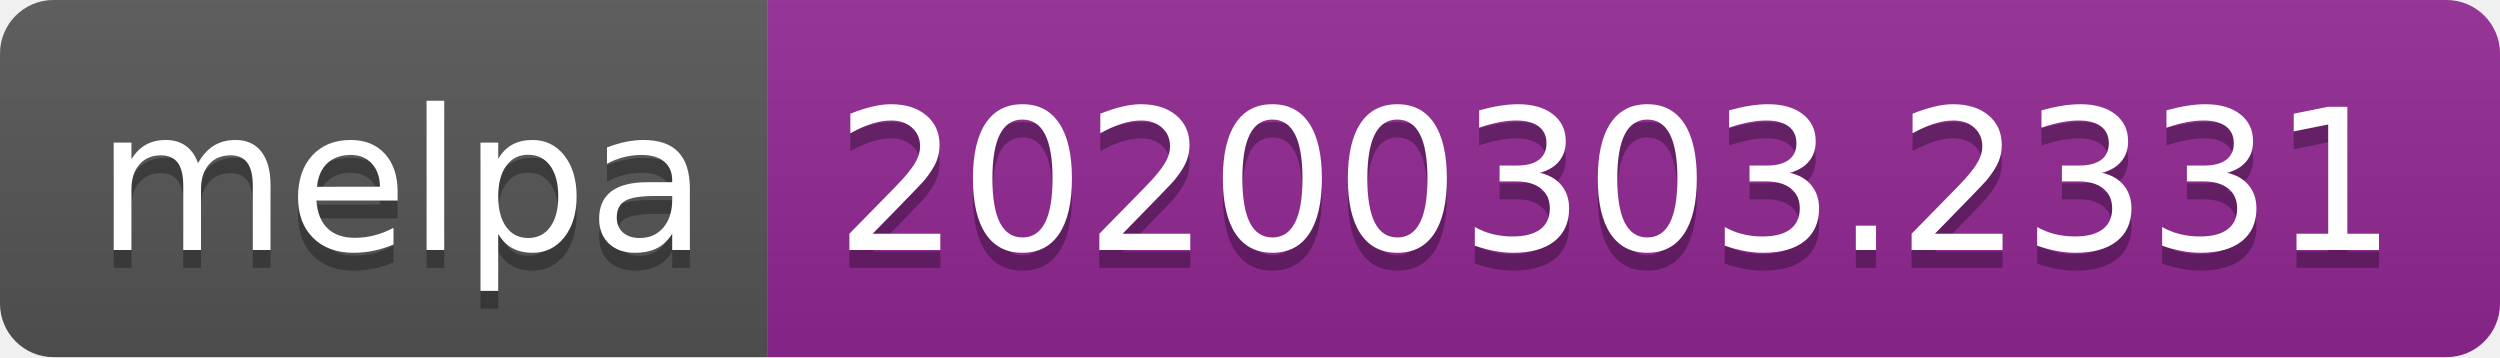
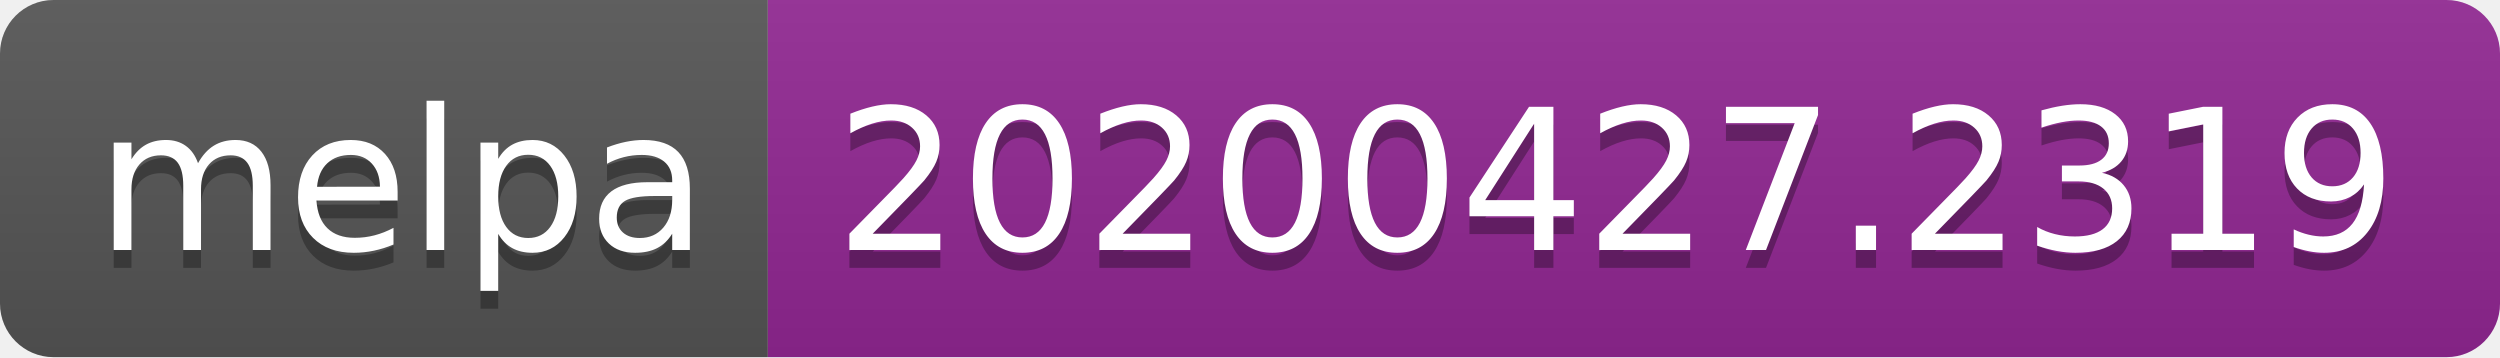
<svg xmlns="http://www.w3.org/2000/svg" width="140" height="20">
-   <linearGradient id="b" x2="0" y2="100%">
+   <linearGradient id="s" x2="0" y2="100%">
    <stop offset="0" stop-color="#bbb" stop-opacity=".1" />
    <stop offset="1" stop-opacity=".1" />
  </linearGradient>
-   <clipPath id="a">
+   <clipPath id="r">
    <rect width="140" height="20" rx="3" fill="#fff" />
  </clipPath>
-   <g clip-path="url(#a)">
-     <path fill="#555" d="M0 0h43v20H0z" />
-     <path fill="#922793" d="M43 0h97v20H43z" />
-     <path fill="url(#b)" d="M0 0h140v20H0z" />
+   <g clip-path="url(#r)">
+     <rect width="43" height="20" fill="#555" />
+     <rect x="43" width="97" height="20" fill="#922793" />
+     <rect width="140" height="20" fill="url(#s)" />
  </g>
  <g fill="#fff" text-anchor="middle" font-family="DejaVu Sans,Verdana,Geneva,sans-serif" font-size="110">
    <text x="225" y="150" fill="#010101" fill-opacity=".3" transform="scale(.1)" textLength="330">melpa</text>
    <text x="225" y="140" transform="scale(.1)" textLength="330">melpa</text>
-     <text x="905" y="150" fill="#010101" fill-opacity=".3" transform="scale(.1)" textLength="870">20200303.2331</text>
-     <text x="905" y="140" transform="scale(.1)" textLength="870">20200303.2331</text>
+     <text x="905" y="150" fill="#010101" fill-opacity=".3" transform="scale(.1)" textLength="870">20200427.2319</text>
+     <text x="905" y="140" transform="scale(.1)" textLength="870">20200427.2319</text>
  </g>
</svg>
